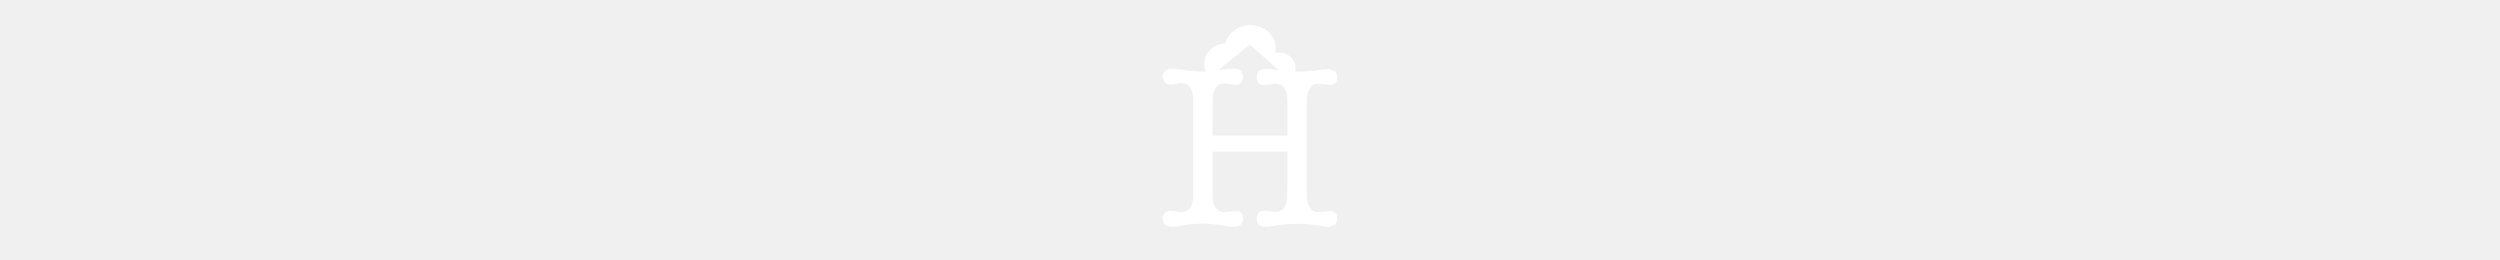
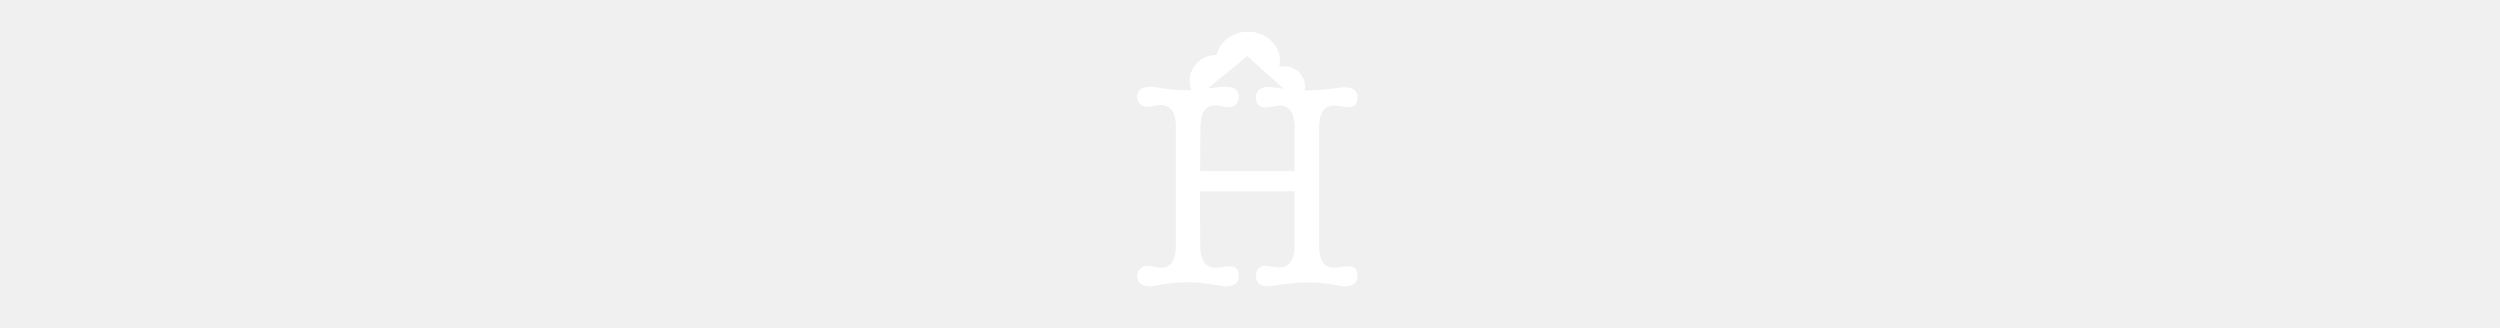
- <svg xmlns="http://www.w3.org/2000/svg" width="100%" height="100%" viewBox="0 0 260 27" version="1.1" xml:space="preserve" style="fill-rule:evenodd;clip-rule:evenodd;stroke-linejoin:round;stroke-miterlimit:2;">
-   <rect id="wide-dark" x="0" y="0" width="259.979" height="26.204" style="fill:none;" />
-   <path d="M125.624,7.862c-0.244,-0.342 -0.387,-0.757 -0.387,-1.205c-0,-1.176 0.991,-2.13 2.213,-2.13c0.187,-0.837 0.853,-1.521 1.747,-1.793c0.893,-0.272 1.88,-0.092 2.587,0.475c0.707,0.566 1.028,1.429 0.842,2.267l0.47,-0c0.909,-0 1.646,0.741 1.646,1.657c0,0.471 -0.195,0.896 -0.508,1.197l-1.251,-1.016l-2.993,-2.687l-3.274,2.662l-1.092,0.573Z" style="fill:#fff;fill-rule:nonzero;" />
-   <path d="M126.096,14.104l7.787,-0l0,-3.578c0,-1.217 -0.413,-1.825 -1.241,-1.825c-0.097,-0 -0.272,0.024 -0.523,0.073c-0.251,0.049 -0.466,0.073 -0.645,0.073c-0.519,-0 -0.779,-0.268 -0.779,-0.803c0,-0.584 0.349,-0.876 1.047,-0.876c0.227,-0 0.641,0.048 1.241,0.146c0.6,0.097 1.152,0.146 1.655,0.146c0.811,-0 1.622,-0.057 2.433,-0.171c0.471,-0.064 0.779,-0.097 0.925,-0.097c0.714,0 1.071,0.284 1.071,0.852c-0,0.519 -0.251,0.779 -0.754,0.779c-0.13,-0 -0.325,-0.021 -0.585,-0.061c-0.259,-0.041 -0.454,-0.061 -0.584,-0.061c-0.827,-0 -1.241,0.608 -1.241,1.825l0,9.71c0,1.217 0.406,1.825 1.217,1.825c0.13,0 0.329,-0.02 0.596,-0.06c0.268,-0.041 0.467,-0.061 0.597,-0.061c0.503,-0 0.754,0.259 0.754,0.779c-0,0.584 -0.357,0.876 -1.071,0.876c-0.146,-0 -0.462,-0.049 -0.949,-0.146c-0.568,-0.114 -1.184,-0.171 -1.849,-0.171c-0.893,0 -1.647,0.049 -2.264,0.146c-0.714,0.114 -1.103,0.171 -1.168,0.171c-0.714,-0 -1.071,-0.292 -1.071,-0.876c0,-0.536 0.26,-0.804 0.779,-0.804c0.13,0 0.325,0.021 0.584,0.061c0.26,0.041 0.454,0.061 0.584,0.061c0.682,0 1.087,-0.446 1.217,-1.338c0.016,-0.114 0.024,-0.844 0.024,-2.191l0,-2.75l-7.787,0l-0,2.775c-0,1.346 0.008,2.076 0.024,2.19c0.13,0.892 0.536,1.338 1.217,1.338c0.13,0 0.328,-0.02 0.596,-0.06c0.268,-0.041 0.467,-0.061 0.596,-0.061c0.503,-0 0.755,0.259 0.755,0.779c-0,0.584 -0.357,0.876 -1.071,0.876c-0.114,-0 -0.462,-0.049 -1.046,-0.146c-0.779,-0.13 -1.461,-0.195 -2.045,-0.195c-0.681,-0 -1.411,0.065 -2.19,0.195l-0.584,0.097c-0.195,0.032 -0.3,0.049 -0.316,0.049c-0.747,-0 -1.12,-0.292 -1.12,-0.876c0,-0.211 0.077,-0.398 0.231,-0.56c0.155,-0.162 0.337,-0.244 0.548,-0.244c0.146,0 0.365,0.025 0.657,0.073c0.178,0.049 0.349,0.073 0.511,0.073c0.828,0 1.241,-0.608 1.241,-1.825l0,-9.759c0,-1.216 -0.413,-1.825 -1.241,-1.825c-0.113,0 -0.292,0.025 -0.535,0.073c-0.244,0.049 -0.455,0.073 -0.633,0.073c-0.211,0 -0.393,-0.081 -0.548,-0.243c-0.154,-0.162 -0.231,-0.349 -0.231,-0.56c0,-0.568 0.373,-0.852 1.12,-0.852c0.146,0 0.446,0.041 0.9,0.122c0.617,0.114 1.371,0.17 2.263,0.17c0.341,0 0.848,-0.048 1.521,-0.146c0.674,-0.097 1.173,-0.146 1.497,-0.146c0.714,0 1.071,0.292 1.071,0.876c-0,0.228 -0.073,0.418 -0.219,0.572c-0.146,0.155 -0.325,0.232 -0.536,0.232c-0.178,-0 -0.397,-0.025 -0.657,-0.073c-0.259,-0.049 -0.438,-0.073 -0.535,-0.073c-0.795,-0 -1.201,0.608 -1.217,1.825l-0.024,3.602Z" style="fill:#fff;fill-rule:nonzero;" />
+ <svg xmlns="http://www.w3.org/2000/svg" width="100%" height="100%" viewBox="0 0 206 27" version="1.1" xml:space="preserve" style="fill-rule:evenodd;clip-rule:evenodd;stroke-linejoin:round;stroke-miterlimit:2;">
+   <rect id="wide-dark" x="0" y="0" width="205.564" height="26.204" style="fill:none;" />
+   <path d="M98.417,7.862c-0.245,-0.342 -0.388,-0.757 -0.388,-1.205c0,-1.176 0.991,-2.13 2.214,-2.13c0.187,-0.837 0.852,-1.521 1.746,-1.793c0.894,-0.272 1.881,-0.092 2.588,0.475c0.707,0.566 1.027,1.429 0.841,2.267l0.471,-0c0.909,-0 1.646,0.741 1.646,1.657c0,0.471 -0.195,0.896 -0.508,1.197l-1.251,-1.016l-2.994,-2.687l-3.273,2.662l-1.092,0.573Z" style="fill:#fff;fill-rule:nonzero;" />
+   <path d="M98.888,14.104l7.788,-0l0,-3.578c0,-1.217 -0.414,-1.825 -1.241,-1.825c-0.097,-0 -0.272,0.024 -0.523,0.073c-0.252,0.049 -0.467,0.073 -0.645,0.073c-0.519,-0 -0.779,-0.268 -0.779,-0.803c-0,-0.584 0.349,-0.876 1.046,-0.876c0.228,-0 0.641,0.048 1.242,0.146c0.6,0.097 1.151,0.146 1.654,0.146c0.812,-0 1.623,-0.057 2.434,-0.171c0.471,-0.064 0.779,-0.097 0.925,-0.097c0.714,0 1.071,0.284 1.071,0.852c-0,0.519 -0.252,0.779 -0.755,0.779c-0.13,-0 -0.324,-0.021 -0.584,-0.061c-0.259,-0.041 -0.454,-0.061 -0.584,-0.061c-0.827,-0 -1.241,0.608 -1.241,1.825l-0,9.71c-0,1.217 0.406,1.825 1.217,1.825c0.13,0 0.328,-0.02 0.596,-0.06c0.268,-0.041 0.466,-0.061 0.596,-0.061c0.503,-0 0.755,0.259 0.755,0.779c-0,0.584 -0.357,0.876 -1.071,0.876c-0.146,-0 -0.463,-0.049 -0.949,-0.146c-0.568,-0.114 -1.185,-0.171 -1.85,-0.171c-0.892,0 -1.647,0.049 -2.263,0.146c-0.714,0.114 -1.103,0.171 -1.168,0.171c-0.714,-0 -1.071,-0.292 -1.071,-0.876c-0,-0.536 0.26,-0.804 0.779,-0.804c0.13,0 0.324,0.021 0.584,0.061c0.259,0.041 0.454,0.061 0.584,0.061c0.681,0 1.087,-0.446 1.217,-1.338c0.016,-0.114 0.024,-0.844 0.024,-2.191l0,-2.75l-7.788,0l0,2.775c0,1.346 0.009,2.076 0.025,2.19c0.13,0.892 0.535,1.338 1.217,1.338c0.129,0 0.328,-0.02 0.596,-0.06c0.267,-0.041 0.466,-0.061 0.596,-0.061c0.503,-0 0.754,0.259 0.754,0.779c0,0.584 -0.356,0.876 -1.07,0.876c-0.114,-0 -0.463,-0.049 -1.047,-0.146c-0.779,-0.13 -1.46,-0.195 -2.044,-0.195c-0.681,-0 -1.412,0.065 -2.19,0.195l-0.584,0.097c-0.195,0.032 -0.301,0.049 -0.317,0.049c-0.746,-0 -1.119,-0.292 -1.119,-0.876c-0,-0.211 0.077,-0.398 0.231,-0.56c0.154,-0.162 0.337,-0.244 0.548,-0.244c0.146,0 0.365,0.025 0.657,0.073c0.178,0.049 0.348,0.073 0.511,0.073c0.827,0 1.241,-0.608 1.241,-1.825l-0,-9.759c-0,-1.216 -0.414,-1.825 -1.241,-1.825c-0.114,0 -0.292,0.025 -0.536,0.073c-0.243,0.049 -0.454,0.073 -0.632,0.073c-0.211,0 -0.394,-0.081 -0.548,-0.243c-0.154,-0.162 -0.231,-0.349 -0.231,-0.56c-0,-0.568 0.373,-0.852 1.119,-0.852c0.146,0 0.446,0.041 0.901,0.122c0.616,0.114 1.371,0.17 2.263,0.17c0.341,0 0.848,-0.048 1.521,-0.146c0.673,-0.097 1.172,-0.146 1.497,-0.146c0.714,0 1.07,0.292 1.07,0.876c0,0.228 -0.073,0.418 -0.219,0.572c-0.146,0.155 -0.324,0.232 -0.535,0.232c-0.178,-0 -0.397,-0.025 -0.657,-0.073c-0.26,-0.049 -0.438,-0.073 -0.535,-0.073c-0.795,-0 -1.201,0.608 -1.217,1.825l-0.025,3.602Z" style="fill:#fff;fill-rule:nonzero;" />
</svg>
